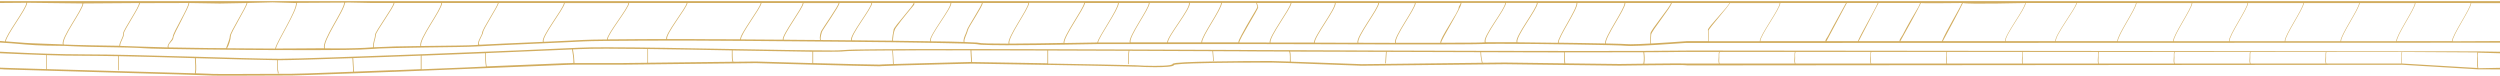
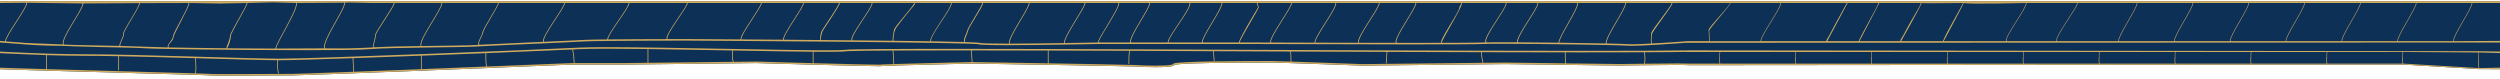
- <svg xmlns="http://www.w3.org/2000/svg" version="1.1" x="0px" y="0px" width="1068.5px" height="32.315px" viewBox="0 0 1068.5 32.315" enable-background="new 0 0 1068.5 32.315" xml:space="preserve">
-   <style>.style0{fill:	#D1AC5E;}</style>
-   <path d="M19.672 23.551v5.975c-1.852-0.053-3.622-0.104-5.276-0.151 c-3.954-0.114-7.281-0.214-9.687-0.292c-1.203-0.038-2.174-0.071-2.878-0.099c-0.701-0.026-1.598-0.048-1.706-0.059 c-0.133-0.014-0.312-0.028-0.53-0.044v0.66c0.187 0 0.3 0 0.5 0.039c0.163 0 1.1 0 1.8 0.1 c5.595 0.2 27.1 0.8 47.5 1.368c10.179 0.3 20.1 0.6 27.5 0.775c3.72 0.1 6.8 0.2 9.1 0.3 c1.115 0 2 0.1 2.7 0.094c0.321 0 0.6 0 0.8 0.034c0.187 0 0.3 0 0.3 0 c0.178 0 0.5 0 1 0.049c1.516 0 4.5 0.1 8.1 0.051c9.57 0 23.535-0.098 25.875-0.098 c1.777 0 12.366-0.385 22.64-0.769c5.135-0.192 10.188-0.385 14.012-0.529c1.912-0.072 3.517-0.132 4.67-0.175 c1.15-0.041 1.865-0.065 1.956-0.065c0.075 0 0.406-0.012 1.003-0.034c4.457-0.17 23.067-0.93 40.719-1.647 c8.826-0.359 17.411-0.707 23.868-0.966c3.228-0.13 5.924-0.236 7.851-0.312c1.923-0.074 3.095-0.117 3.229-0.116 c1.318 0 21.7 0 21.7 0h0.002l56.672-0.659c0.169 0 45.7 1.3 52.4 1.34c0.238 0 0.427-0.002 0.565-0.005l0.173-0.008 l0.067-0.006l0.068-0.016l0 0.002c0.01-0.002 0.084-0.011 0.186-0.019c0.816-0.063 3.67-0.163 7.467-0.275 c5.698-0.168 13.543-0.367 19.962-0.523c3.21-0.078 6.063-0.146 8.114-0.194c2.028-0.047 3.264-0.075 3.294-0.076 c0.041 0 1.1 0 3 0.048c6.596 0.1 23.1 0.4 38.2 0.643c7.555 0.1 14.8 0.3 20.2 0.4 c2.717 0.1 5 0.1 6.6 0.148c0.827 0 1.5 0 2 0.058c0.492 0 0.8 0 0.9 0 c1.009 0.1 4.1 0.2 7.3 0.223c1.955 0 3.925-0.047 5.427-0.178c0.752-0.066 1.386-0.152 1.858-0.27 c0.237-0.061 0.433-0.126 0.599-0.217l0.228-0.177l0.097-0.155c0.102-0.042 0.341-0.098 0.67-0.146 c1.282-0.195 3.936-0.349 7.283-0.464c10.05-0.349 26.425-0.372 31.976-0.372h1.747c1.408 0 11.1 0.3 20.4 0.7 c4.654 0.2 9.2 0.3 12.6 0.453c1.701 0.1 3.1 0.1 4.1 0.149s1.543 0.1 1.5 0.057h0.017 c0.003 0 0.944-0.01 2.597-0.028c11.572-0.126 57.903-0.631 58.473-0.631c0.344 0 13.3 0.2 25.8 0.337l0.215 0 c11.166 0.1 21.9 0.3 23 0.284c1.815 0 17.017-0.263 24.594-0.263c1.887 0 3.3 0 3.9 0.1 c0.06 0 0.1 0 0.2 0.006v0.054l305.81-0.279l32.25 1.939l10.332 0.051v-0.699l-9.999 0.2 c-0.306-0.654-0.204-3.803-0.194-4.434c0.006-0.402-0.165-1.635 0.079-2.229l10.114 0.281v-0.656l-10.177-0.172l-338.215-0.367 v0.015c-8.335 0.139-24.206 0.191-43.303 0.191c-54.532 0-135.275-0.421-141.587-0.421c-6.305 0-79.063-0.421-128.83-0.421 c-12.442 0-23.447 0.026-31.619 0.092c-4.086 0.033-7.463 0.076-9.959 0.13c-1.248 0.027-2.275 0.058-3.062 0.1 c-0.788 0.034-1.329 0.068-1.632 0.111c-0.453 0.066-1.38 0.116-2.682 0.147c-1.304 0.031-2.991 0.046-5 0 c-8.866 0-23.987-0.279-40.188-0.583l-0.064-0.001c-19.235-0.36-39.983-0.755-53.593-0.755c-5.196 0-9.351 0.058-11.995 0.2 c-17.967 0.945-114.502 4.732-127.726 4.731c-13.231 0-61.495-1.893-83.27-1.893c-10.873 0-22.933-0.474-32.274-0.945 c-1.397-0.071-3.176-0.142-4.438-0.211v0.66C5.099 23 12.4 23.3 19.7 23.551z M1026.738 22.206l32.121 0.2 c-0.19 0.612-0.065 1.388-0.082 1.779c-0.03 0.736-0.172 4.1 0.1 4.883l-32.206-1.92c-0.307-0.654-0.137-1.883-0.127-2.514 C1026.6 24.2 1026.5 22.8 1026.7 22.206z M994.318 22.206h32.174c-0.189 0.612-0.119 1.603-0.136 2 c-0.03 0.736-0.239 2.1 0.1 2.963H994.3c-0.306-0.654-0.137-1.883-0.127-2.514C994.179 24.2 994.1 22.8 994.3 22.206z M961.896 22.206h32.175c-0.19 0.612-0.119 1.603-0.136 1.994c-0.03 0.736-0.239 2.1 0.1 2.963h-32.139 c-0.307-0.654-0.137-1.883-0.127-2.514C961.758 24.2 961.7 22.8 961.9 22.206z M929.477 22.206h32.174 c-0.189 0.612-0.119 1.603-0.136 1.994c-0.03 0.736-0.239 2.1 0.1 2.963h-32.138c-0.306-0.654-0.137-1.883-0.127-2.514 C929.337 24.2 929.2 22.8 929.5 22.206z M897.055 22.206h32.175c-0.19 0.612-0.119 1.603-0.136 2 c-0.03 0.736-0.239 2.1 0.1 2.963h-32.139c-0.307-0.654-0.137-1.883-0.127-2.514C896.916 24.2 896.8 22.8 897.1 22.206z M864.635 22.206h32.174c-0.189 0.612-0.119 1.603-0.136 1.994c-0.03 0.736-0.239 2.1 0.1 2.963h-32.138 c-0.306-0.654-0.137-1.883-0.127-2.514C864.495 24.2 864.4 22.8 864.6 22.206z M832.213 22.206h32.175 c-0.19 0.612-0.119 1.603-0.136 1.994c-0.03 0.736-0.239 2.1 0.1 2.963h-32.139c-0.307-0.654-0.137-1.883-0.127-2.514 C832.074 24.2 832 22.8 832.2 22.206z M799.793 22.206h32.174c-0.189 0.612-0.119 1.603-0.136 2 c-0.03 0.736-0.239 2.1 0.1 2.963h-32.138c-0.306-0.654-0.137-1.883-0.127-2.514C799.653 24.2 799.5 22.8 799.8 22.206z M767.371 22.206h32.175c-0.19 0.612-0.119 1.603-0.136 1.994c-0.03 0.736-0.239 2.1 0.1 2.963h-32.139 c-0.307-0.654-0.137-1.883-0.127-2.514C767.232 24.2 767.1 22.8 767.4 22.206z M734.95 22.206h32.175 c-0.189 0.612-0.119 1.603-0.136 1.994c-0.03 0.736-0.239 2.1 0.1 2.963h-32.138c-0.307-0.654-0.137-1.883-0.127-2.514 C734.812 24.2 734.7 22.8 735 22.206z M711.927 22.28c3.518-0.027 6.503-0.06 8.89-0.1v0.025h13.888 c-0.19 0.612-0.119 1.603-0.136 1.994c-0.03 0.736-0.239 2.1 0.1 2.963h-13.469v-0.002c-0.188-0.001-0.364-0.006-0.516-0.016 c-0.637-0.042-2.051-0.059-3.945-0.059c-3.67 0-9.123 0.062-13.98 0.125c0.282-1.604 0.193-3.275-0.035-4.881 C706.064 22.3 709.2 22.3 711.9 22.28z M677.514 22.372c9.195 0 17.638-0.013 24.861-0.04 c0.231 1.6 0.3 3.3 0 4.885c-5.039 0.066-9.369 0.133-10.277 0.133c-1.061 0-11.889-0.139-23.097-0.286 c-0.117-0.567-0.107-1.187-0.132-1.744c-0.043-0.983-0.042-1.967-0.041-2.95C671.803 22.4 674.7 22.4 677.5 22.372z M668.529 22.368c0.001 1 0 2 0 2.951c0.02 0.6 0 1.2 0.1 1.74c-12.431-0.163-25.214-0.334-25.563-0.334 c-0.162 0-3.887 0.039-9.416 0.099c-0.355-1.467-0.609-2.944-0.629-4.459l-0.026-0.06C645.177 22.3 657.3 22.4 668.5 22.4 z M592.365 22.176c-0.053 1.598-0.279 3.188-0.308 4.784c-0.005 0.2 0.3 0.2 0.3 0c0.029-1.597 0.256-3.185 0.309-4.783 c12.655 0 26.4 0.1 40.1 0.128l-0.025 0.061c0.021 1.5 0.3 3 0.6 4.463c-17.146 0.184-50.913 0.553-51.312 0.6 c-0.079-0.003-8.99-0.33-18.258-0.659c-4.238-0.149-8.545-0.3-12.119-0.419c-0.002-0.817-0.01-1.636-0.045-2.454 c-0.021-0.518 0.029-1.364-0.273-1.843C561.633 22.1 576.1 22.1 592.4 22.176z M447.978 26.96v-5.362 c11.739 0 23.5 0.1 34.4 0.12c-0.289 1.83-0.281 3.727-0.282 5.571c0 0.2 0.3 0.2 0.3 0 c0-1.843-0.014-3.744 0.282-5.569c13.71 0.1 26.1 0.1 35.5 0.156c0.059 1.4 0.3 2.7 0.3 4.1 c0.004 0.2 0.3 0.2 0.3 0c-0.03-1.369-0.246-2.728-0.305-4.098c9.347 0 15.7 0.1 17.4 0.1 c1.46 0 6.9 0 15.1 0.058l0.027 0.111c0.339 0.5 0.2 1.4 0.3 1.959c0.032 0.7 0 1.5 0 2.2 c-4.116-0.136-7.199-0.229-7.967-0.229c-0.273 0-0.878-0.001-1.747-0.001c-4.107 0-14.135 0.013-23.153 0.2 c-4.509 0.073-8.765 0.182-11.905 0.338c-1.571 0.078-2.862 0.169-3.774 0.275c-0.457 0.054-0.817 0.109-1.083 0.2 c-0.134 0.033-0.244 0.067-0.345 0.117l-0.155 0.106l-0.106 0.189l-0.046 0.031c-0.132 0.081-0.489 0.187-0.967 0.3 c-1.447 0.239-4.043 0.323-6.603 0.323c-3.136 0-6.249-0.125-7.202-0.22c-0.163-0.017-0.553-0.032-1.182-0.053 c-4.568-0.147-21.266-0.452-37.184-0.726L447.978 26.96z M447.648 21.597v5.363l0.036 0.083c-15.735-0.271-30.633-0.51-32.219-0.534 c-0.062-1.66-0.275-3.312-0.301-4.976C425.503 21.5 436.6 21.6 447.6 21.597z M407.097 21.5 c2.522 0 5.1 0 7.7 0.003c0.026 1.7 0.2 3.3 0.3 4.977c-1.305 0.03-10.182 0.235-19.136 0.5 c-4.847 0.123-9.714 0.254-13.413 0.367c-0.207 0.006-0.408 0.013-0.607 0.019l0.029-0.07c-0.036-1.86-0.212-3.725-0.328-5.58 l-0.08-0.126C388.829 21.5 397.5 21.5 407.1 21.53z M347.548 26.96v-4.84c2.059 0 3.9 0 5.6 0 c2.012 0 3.704-0.015 5.016-0.047c1.315-0.031 2.241-0.079 2.759-0.152c0.248-0.036 0.789-0.074 1.567-0.105 c3.044-0.129 9.789-0.212 18.927-0.259l-0.061 0.125c0.116 1.9 0.3 3.7 0.3 5.58l0.036 0.1 c-1.467 0.046-2.714 0.089-3.65 0.126c-0.558 0.022-1.006 0.044-1.327 0.062c-0.161 0.01-0.29 0.019-0.388 0.026l-0.126 0 l-0.083 0.017l0-0.001c-0.015 0.003-0.103 0.008-0.226 0.01c-0.125 0.003-0.292 0.004-0.498 0 c-3.232 0-15.847-0.32-27.877-0.648L347.548 26.96z M347.218 22.116v4.844l0.004 0.01c-0.156-0.005-0.313-0.009-0.469-0.014 c-6.132-0.167-12.057-0.334-16.449-0.46c-2.196-0.062-4.008-0.115-5.272-0.151c-1.264-0.037-1.977-0.059-1.978-0.059h-0.007 l-9.657 0.112l0.019-0.139c-0.279-0.674-0.25-1.495-0.281-2.212c-0.037-0.827-0.04-1.654-0.04-2.481 C326.049 21.8 338.3 22 347.2 22.116z M276.984 20.949c11.094 0.1 23.7 0.4 35.8 0.6 c0.002 0.8 0 1.7 0 2.487c0.026 0.7 0 1.6 0.3 2.3l0.036 0.054l-36.143 0.421V20.949z M247.339 21 c2.619-0.138 6.77-0.195 11.96-0.195c4.971 0 10.9 0.1 17.4 0.137v5.881l-10.294 0.119h-20.884 c-0.053-1.927-0.287-3.919-0.641-5.816C245.781 21.1 246.6 21 247.3 21.004z M207.732 22.7 c15.749-0.631 29.434-1.21 36.773-1.563c0.355 1.9 0.6 3.9 0.6 5.8h-0.531c-0.187 0.001-1.48 0.049-3.649 0.1 c-6.199 0.241-19.423 0.776-32.938 1.327C207.646 26.6 207.7 24.6 207.7 22.709z M180.165 23.8 c9.216-0.349 18.535-0.712 27.238-1.061c-0.01 1.885-0.077 3.8 0.3 5.697c-2.892 0.117-5.793 0.235-8.64 0.4 c-6.945 0.282-13.558 0.551-18.892 0.768V23.782z M179.835 23.795v5.757c-0.796 0.032-1.564 0.062-2.298 0.1 c-2.85 0.114-5.203 0.209-6.867 0.273c-0.833 0.033-1.493 0.059-1.957 0.076c-0.46 0.018-0.739 0.026-0.768 0 c-0.129 0-0.822 0.024-1.98 0.066c-2.862 0.104-8.496 0.32-14.711 0.554l0.029-0.068c-0.025-1.912-0.289-3.812-0.322-5.726 C159.825 24.5 169.8 24.2 179.8 23.795z M83.667 31.272c0.428-2.067 0.05-4.307 0.011-6.409 c14.606 0.4 28 0.8 34.8 0.869c-0.021 1.812-0.159 3.8 0.3 5.54c0.059 0.2 0.4 0.1 0.318-0.088 c-0.486-1.695-0.35-3.67-0.327-5.45c0.275 0 0.5 0 0.8 0.002c4.072 0 15.984-0.357 31.055-0.879 c0.034 1.9 0.3 3.8 0.3 5.715l0.035 0.078c-2.478 0.094-5.04 0.189-7.555 0.283c-8.93 0.331-17.248 0.625-18.767 0.6 c-2.347 0-16.307 0.099-25.875 0.099c-2.392 0-4.508-0.007-6.099-0.021c-0.795-0.008-1.459-0.019-1.959-0.03 c-0.497-0.013-0.842-0.029-0.957-0.044c-0.08-0.01-0.211-0.018-0.428-0.028c-0.837-0.042-2.849-0.111-5.724-0.201L83.667 31.272z M20.002 23.561c5.415 0.2 11 0.3 16.3 0.283c3.978 0 8.8 0.1 14.2 0.166v5.906c0 0.2 0.3 0.2 0.3 0v-5.899 c9.913 0.2 21.5 0.5 32.5 0.837c0.038 2.1 0.4 4.3 0 6.331l0.04 0.141c-8.561-0.268-24.486-0.708-40.119-1.141 c-8.214-0.228-16.338-0.453-23.268-0.649V23.561z" class="style0" />
-   <path d="M1070.062 0.474H-0.326v0.812L11.29 1.192c-0.151 2.583-8.999 13.876-9.119 16.5 c-3.102-0.274-0.417-0.078-2.576-0.183v0.658c2.724 0.1 7.1 0.5 11.2 0.85c5.084 0.5 14 0.6 16.9 0.6 c0 0 7.8 0.4 15.5 0.494c8.117 0.1 16.1 0.3 18.4 0.498c2.388 0.2 12.4 0.4 22.3 0.5 c9.938 0.1 19.8 0.2 22 0.228c2.174 0 13.3 0.1 24.9 0.091c5.786 0 11.673-0.022 16.593-0.091 c4.921-0.068 8.866-0.181 10.796-0.364c3.779-0.361 13.861-0.544 23.566-0.68c4.854-0.067 9.618-0.124 13.464-0.187 c3.849-0.063 6.77-0.13 7.971-0.223c2.343-0.181 12.423-0.635 22.629-1.088c10.21-0.454 20.55-0.907 23.462-1.089 c2.877-0.181 13.959-0.271 24.299-0.317c5.171-0.022 10.162-0.034 13.859-0.039c1.849-0.004 3.374-0.005 4.438-0.006h1.662 c0.002 0 0.5 0 1.4 0.007c6.681 0 36.8 0.2 65.5 0.492c14.383 0.1 28.4 0.3 39.1 0.5 c5.315 0.1 9.8 0.2 13 0.287c1.607 0.1 2.9 0.1 3.8 0.152c0.467 0 0.8 0.1 1.1 0.1 c0.273 0 0.5 0.1 0.5 0.067c0.291 0.1 0.8 0.1 1.5 0.19c2.06 0.1 6 0.2 10.8 0.2 c14.555 0 37.161-0.509 39.42-0.509h64.606c2.379 0 35 0.1 62.2 0.155l0.242 0.001c3.082 0 6.1 0 9 0 c7.142 0 13.538-0.01 18.408-0.035c4.872-0.025 8.204-0.065 9.258-0.127c1.158-0.068 4.008-0.099 7.867-0.099 c8.176 0 20.9 0.1 32 0.303c5.547 0.1 10.7 0.2 14.6 0.27c3.947 0.1 6.7 0.2 7.5 0.3 c0.379 0 0.9 0 1.6 0.049c4.723-0.001 16.251-0.75 23.784-1.314v0.025l348.459-0.118v-0.699l-20.933 0.1 c-0.15-2.466 7.818-13.842 7.955-16.3h13.848L1070.062 0.474z M10.808 18.327c-0.763-0.068-7.558-0.573-8.308-0.641 c0.124-2.599 8.968-13.901 9.119-16.494l23.672 0.279c-0.11 2.848-9.507 14.837-8.417 17.5 C25.067 18.9 12.7 18.5 10.8 18.327z M27.23 19.027l-0.007-0.035c-1.119-2.682 8.286-14.675 8.397-17.521L59.4 1.3 c0.375 1.301-6.839 11.624-6.744 12.907c0.126 1.707-1.65 3.649-1.64 5.361C49.309 19.6 30 19.2 27.2 19.027z M51.346 19.617c-0.013-1.854 1.76-3.551 1.623-5.399c-0.085-1.147 7.085-11.692 6.771-12.876l20.812-0.056 c0.136 1.798-6.62 12.576-6.697 14.383c-0.065 1.535-2.603 3.115-2.155 4.591C67.662 20.2 53.8 19.7 51.3 19.617z M83.965 20.458c-1.155-0.017-9.407-0.143-11.914-0.191c-0.535-1.641 1.996-2.572 2.068-4.267c0.069-1.606 6.896-13.11 6.768-14.714 l13.045 0.219l11.453-0.219c-0.154 1.762-7.216 12.594-7.179 14.297c0.028 1.302-1.614 4.69-1.513 5 C93.977 20.6 85.1 20.5 84 20.458z M105.965 20.685c-1.161 0-4.528-0.025-8.927-0.071 c0.775-1.161 1.603-4.004 1.582-5.197c-0.027-1.479 6.972-12.595 7.101-14.13l10.774-0.281l10.044 0.3 c0.2 3.441-8.123 16.107-8.946 19.456C113.348 20.7 106.3 20.7 106 20.685z M117.929 20.7 c0.801-3.361 9.135-16.014 8.938-19.458l20.257-0.125c-0.204 3.432-9.727 16.239-8.593 19.5 C134.485 20.6 121.4 20.8 117.9 20.744z M147.457 20.685c-2.482 0.035-8.58-0.034-8.58-0.034 c-1.159-3.231 8.372-16.057 8.576-19.489l1.104-0.094l10.489 0.219h9.18c0.092 1.447-7.908 12.173-7.932 13.6 c-0.03 1.872-1.12 3.46-0.773 5.304c-0.496 0.033-0.941 0.067-1.321 0.104C156.67 20.5 148.3 20.7 147.5 20.685z M159.851 20.199c-0.361-1.828 0.695-3.433 0.773-5.283c0.062-1.455 8.042-12.183 7.938-13.63h9.004h11.06 c-0.158 3.101-9.88 15.427-8.945 18.386c-1.719 0.025-3.435 0.053-5.109 0.082c-2.047 0.036-4.029 0.076-5.889 0.1 C168.683 19.9 162 20.1 159.9 20.199z M180.022 19.667c-0.961-2.942 8.77-15.282 8.932-18.381h13.475h10.366 c-0.133 1.466-6.759 11.259-6.711 12.672c0.029 0.871-2.45 4.343-1.62 5.194c-0.529 0.03-0.952 0.058-1.251 0.1 c-1.158 0.089-4.089 0.158-7.931 0.221C194.845 19.5 184.8 19.6 180 19.667z M204.93 19.125l-0.061-0.073 c-1.043-0.52 1.655-4.387 1.631-5.344c-0.03-1.185 6.525-11.188 6.633-12.422h27.906c-0.248 2.507-9.844 14.229-9.03 16.6 c-2.013 0.09-4.082 0.181-6.146 0.273C223.478 18.2 207.7 19 204.9 19.125z M244.906 17.3 c-3.25 0.156-7.726 0.356-12.554 0.571c-0.835-2.337 8.764-14.066 9.015-16.569h13.231h13.984 c-0.068 2.165-9.279 13.386-9.147 15.551c-4.771 0.052-8.578 0.122-10.123 0.219C248.496 17.1 244.9 17.3 244.9 17.284z M259.766 16.833c-0.132-2.164 9.079-13.383 9.147-15.547h13.27h11.314c-0.246 2.123-9.53 13.452-8.713 15.4 c-3.232 0.007-7.068 0.018-11.018 0.034C273.766 16.7 263.9 16.8 259.8 16.833z M293.617 16.692h-0.004 c-0.025 0-3.482 0-8.471 0.01c-0.866-1.932 8.432-13.292 8.683-15.416h31.304c-0.224 2.155-9.051 13.408-8.757 15.5 C309.028 16.8 293.6 16.7 293.6 16.692z M316.701 16.837c-0.295-2.135 8.526-13.396 8.756-15.551h17.645 c-0.142 2.211-8.938 13.502-8.554 15.682C328.149 16.9 322.1 16.9 316.7 16.837z M334.881 17 c-0.387-2.174 8.399-13.473 8.546-15.684h14.993c0.158 0.896-7.11 11.189-7.432 11.982s-0.793 2.479-0.528 3.8 C345.162 17.1 339.9 17 334.9 16.97z M350.796 17.103c-0.25-1.193 0.287-2.687 0.495-3.479s7.686-11.288 7.476-12.338 h13.665c-0.014 2.298-9.523 13.834-8.657 15.937C359.472 17.2 355.1 17.1 350.8 17.103z M381.938 12.7 c-0.277 1.514-0.667 3.351-0.607 4.697c-5.484-0.067-11.287-0.13-17.19-0.188c-0.925-2.068 8.597-13.64 8.618-15.94h17.735 C390.612 2.3 382.2 11.2 381.9 12.718z M394.006 17.585c-3.837-0.058-7.991-0.113-12.345-0.166 c-0.021-0.451 0.161-4.042 1.214-5.545c2.653-3.781 7.562-9.453 7.75-9.75s0.167-0.375 0.167-0.838h15.473 c0.207 2.401-9.282 13.891-8.797 16.284l0.049 0.069C396.379 17.6 395.2 17.6 394 17.585z M397.716 17.643l0.07-0.16 c-0.479-2.363 8.993-13.822 8.803-16.196h13.06c0.138 0.926-6.217 10.454-6.398 11.651s-1.727 3.401-1.388 5 C408.318 17.8 403.5 17.7 397.7 17.643z M430.231 18.651c-3.184 0-5.982-0.024-8.093-0.084 c-1.056-0.029-1.94-0.068-2.612-0.115c-0.667-0.047-1.141-0.111-1.303-0.164c-0.156-0.046-0.358-0.068-0.687-0.099 c-0.931-0.083-2.766-0.162-5.33-0.239c-0.287-1.3 1.139-3.462 1.42-4.95s6.54-10.476 6.35-11.714h19.557 c-0.214 2.742-9.225 14.761-8.467 17.364C430.787 18.6 430.5 18.7 430.2 18.651z M431.408 18.6 c-0.771-2.59 8.24-14.62 8.455-17.364h23.533c-0.416 2.656-9.219 14.465-8.808 17.11C447.238 18.5 438.5 18.6 431.4 18.65z M468.993 18.148c-2.021 0.026-7.463 0.134-14.075 0.242c-0.414-2.634 8.386-14.454 8.812-17.104h14.094 C477.941 3.9 469.5 15.6 469 18.148z M469.651 18.143c-0.082 0-0.195 0.001-0.327 0 c0.466-2.597 8.941-14.25 8.829-16.858h12.871c-0.063 2.604-8.96 14.374-8.173 16.856H469.651z M483.194 18.1 c-0.804-2.482 8.096-14.247 8.159-16.856h16.8c0.739 2.368-9.457 14.419-9.287 16.856H483.194z M499.196 18.1 c-0.176-2.462 9.987-14.445 9.301-16.856h13.38c0.095 2.608-8.564 14.25-8.425 16.856H499.196z M513.782 18.1 c-0.139-2.606 8.521-14.248 8.425-16.856h14.687c0.113 0.6 0.5 1.4 0.5 1.807c0 0.303-4.515 7.48-6.781 11.9 c-0.781 1.526-1.379 2.631-1.318 3.144H513.782z M534.258 18.143h-4.589c-0.146-1.254 8.183-14.31 8.07-15.055 s-0.407-1.188-0.518-1.802h14.42c-0.317 2.598-9.447 14.303-8.979 16.883C537.996 18.2 534.9 18.1 534.3 18.143z M542.993 18.169c-0.478-2.573 8.652-14.288 8.974-16.883h18.56c0.228 2.623-9.066 14.311-8.925 16.9 C554.312 18.2 547.8 18.2 543 18.169z M561.932 18.228c-0.143-2.63 9.151-14.317 8.924-16.941h18.222 c-0.156 2.627-9.644 14.49-8.872 16.986C573.897 18.3 567.7 18.2 561.9 18.228z M580.551 18.3 c-0.796-2.481 8.697-14.36 8.856-16.987h15.337c-0.167 2.654-9.246 14.452-8.498 17 C591.121 18.3 585.8 18.3 580.6 18.273z M605.701 18.303c-2.93 0-5.986-0.002-9.112-0.004 c-0.764-2.558 8.316-14.356 8.485-17.013h19.224c-0.048 0.753-0.847 1.293-0.86 1.994c-0.036 1.871-8.15 13.154-7.832 15 C612.544 18.3 609.2 18.3 605.7 18.303z M633.327 18.143c-1.009 0.06-4.356 0.1-9.222 0.1 c-2.383 0.013-5.135 0.021-8.158 0.027c-0.116-1.279 8.7-14.963 8.672-17.009h18.698c0.074 2.555-9.965 14.608-8.685 16.8 C634.089 18.1 633.6 18.1 633.3 18.143z M641.234 18.042c-2.602 0-4.737 0.014-6.223 0 c-1.366-2.13 8.668-14.229 8.622-16.8h13.243c-0.051 2.573-9.541 14.393-8.688 16.78C645.65 18.1 643.3 18 641.2 18.042z M648.538 18.068c-0.884-2.369 8.612-14.205 8.666-16.782h16.62c0.24 2.649-7.965 14.282-8.012 17 C659.843 18.2 653.8 18.1 648.5 18.068z M666.143 18.244c0.047-2.676 8.251-14.309 8.012-16.958h20.205 c-0.076 2.752-8.748 14.567-8.348 17.287C680.574 18.5 673.4 18.3 666.1 18.244z M705.356 18.6 c-3.446 0.186-6.489 0.311-8.392 0.31c-0.66 0-1.182-0.016-1.522-0.046c-0.836-0.075-3.592-0.163-7.55-0.255 c-0.496-0.012-1.018-0.022-1.549-0.034c-0.4-2.72 8.27-14.539 8.346-17.294h19.47c0.01 1.319-8.795 11.688-8.754 13 C705.449 15.7 705.1 17.2 705.4 18.605z M721.182 17.586v-0.02c-0.084 0.007-0.178 0.013-0.263 0.02h-0.17v0.013 c-4.371 0.328-10.096 0.719-15.063 0.989c-0.243-1.248-0.02-2.581 0.04-3.835c0.071-1.483 8.783-11.995 8.765-13.467h24.598 c0.043 1.096-9.155 10.361-9.129 11.464c0.031 1.3 0.2 3.5 0.2 4.836H721.182z M730.397 17.6 c0.013-1.497-0.132-2.983-0.167-4.481c-0.021-0.932 9.112-10.9 9.089-11.818h21.343c0.008 2.424-8.629 13.878-8.536 16.3H730.397z M752.376 17.586c-0.093-2.422 8.544-13.876 8.536-16.3h28.068C788.126 3 783.7 10.7 781.5 15 c-0.646 1.275-1.467 2.082-1.287 2.586H752.376z M780.623 17.586l8.71-16.3h13.206c-1.08 2.714-7.58 13.88-8.468 16.3H780.623z M794.402 17.586l8.471-16.3h17.748c-0.309 1.65-2.934 4.963-7.434 13.65c-0.974 1.717-1.403 1.976-1.323 2.649H794.402z M812.198 17.586c0 0 8.614-15.368 8.766-16.3c0.005 0.2 17.6 0 17.6 0c-1.061 2.547-6.895 12.13-8.581 16.3H812.198z M830.366 17.586c0 0 8.29-15.368 8.571-16.3c2.188 0.6 26.6 0 26.6 0c0.007 2.427-9 13.905-8.559 16.3H830.366z M857.208 17.586c0.003-0.015 0.013-0.026 0.01-0.044c-0.439-2.38 8.571-13.845 8.565-16.256h21.639 c-0.359 2.399-9.428 13.92-8.947 16.3H857.208z M878.709 17.586c0.003-0.015 0.013-0.026 0.009-0.044 c-0.479-2.36 8.593-13.875 8.954-16.256h25.234c-0.124 2.464-8.105 13.819-7.955 16.3H878.709z M905.201 17.6 c-0.15-2.466 7.818-13.842 7.955-16.3h23.596c-0.124 2.464-8.105 13.819-7.955 16.3H905.201z M929.047 17.6 c-0.15-2.466 7.818-13.842 7.955-16.3h23.596c-0.124 2.464-8.105 13.819-7.955 16.3H929.047z M952.893 17.6 c-0.15-2.466 7.818-13.842 7.955-16.3h23.596c-0.124 2.464-8.105 13.819-7.955 16.3H952.893z M976.738 17.6 c-0.15-2.466 7.818-13.842 7.955-16.3h23.596c-0.124 2.464-8.105 13.819-7.955 16.3H976.738z M1000.584 17.6 c-0.15-2.466 7.818-13.842 7.955-16.3h23.596c-0.124 2.464-8.105 13.819-7.955 16.3H1000.584z M1048.025 17.586h-23.596 c-0.15-2.466 7.818-13.842 7.955-16.3h23.596C1055.856 3.8 1047.9 15.1 1048 17.586z" class="style0" />
+ <svg xmlns="http://www.w3.org/2000/svg" version="1.1" id="Sidewalk" x="0px" y="0px" width="1068.039px" height="33.333px" viewBox="0 0 1068.039 33.333" enable-background="new 0 0 1068.039 33.333" xml:space="preserve">
+   <path id="Background_Blue" fill="#0D3057" d="M0,0.474v29.102c0.019,0.001,0.042,0.003,0.059,0.005  c0.163,0.016,1.066,0.036,1.816,0.064c5.595,0.212,27.143,0.804,47.502,1.368c10.179,0.282,20.061,0.558,27.5,0.775  c3.72,0.109,6.829,0.203,9.059,0.277c1.115,0.037,2.01,0.068,2.651,0.094c0.321,0.014,0.578,0.024,0.767,0.034  c0.187,0.009,0.313,0.019,0.341,0.022c0.178,0.021,0.514,0.035,1.022,0.049c1.516,0.038,4.485,0.051,8.075,0.051  c9.57,0,23.535-0.098,25.875-0.098c1.777,0,12.366-0.385,22.64-0.769c5.135-0.192,10.188-0.385,14.012-0.529  c1.912-0.072,3.517-0.132,4.67-0.175c1.15-0.041,1.865-0.065,1.956-0.065c0.075,0,0.406-0.012,1.003-0.034  c4.457-0.17,23.067-0.93,40.719-1.647c8.826-0.359,17.411-0.707,23.868-0.966c3.228-0.13,5.924-0.236,7.851-0.312  c1.923-0.074,3.095-0.117,3.229-0.116c1.318,0,21.749,0,21.749,0h0.002l56.672-0.659c0.169,0.005,45.745,1.34,52.379,1.34  c0.238,0,0.427-0.002,0.565-0.005l0.173-0.008l0.067-0.006l0.068-0.016l0,0.002c0.01-0.002,0.084-0.011,0.186-0.019  c0.816-0.063,3.67-0.163,7.467-0.275c5.698-0.168,13.543-0.367,19.962-0.523c3.21-0.078,6.063-0.146,8.114-0.194  c2.028-0.047,3.264-0.075,3.294-0.076c0.041,0.001,1.102,0.018,2.952,0.048c6.596,0.106,23.115,0.376,38.226,0.643  c7.555,0.134,14.758,0.267,20.192,0.378c2.717,0.056,4.992,0.106,6.646,0.148c0.827,0.021,1.5,0.041,1.995,0.058  c0.492,0.017,0.817,0.032,0.914,0.042c1.009,0.101,4.109,0.223,7.268,0.223c1.955,0,3.925-0.047,5.427-0.178  c0.752-0.066,1.386-0.152,1.858-0.27c0.237-0.061,0.433-0.126,0.599-0.217l0.228-0.177l0.097-0.155  c0.102-0.042,0.341-0.098,0.67-0.146c1.282-0.195,3.936-0.349,7.283-0.464c10.05-0.349,26.425-0.372,31.976-0.372h1.747  c1.408,0,11.086,0.33,20.392,0.659c4.654,0.165,9.219,0.33,12.621,0.453c1.701,0.062,3.111,0.113,4.096,0.149  s1.543,0.057,1.543,0.057h0.017c0.003,0,0.944-0.01,2.597-0.028c11.572-0.126,57.903-0.631,58.473-0.631  c0.344,0,13.285,0.173,25.793,0.337l0.215,0.003c11.166,0.146,21.926,0.284,22.99,0.284c1.815,0,17.017-0.263,24.594-0.263  c1.887,0,3.309,0.017,3.9,0.057c0.06,0.004,0.132,0.004,0.195,0.006v0.054l305.81-0.279l32.25,1.939l9.163,0.045V0.474H0z" />
+   <g>
+     <path fill="#D1AC5E" d="M720.816,21.507v0.015c-8.335,0.139-24.206,0.191-43.303,0.191c-54.532,0-135.275-0.421-141.587-0.421   c-6.305,0-79.063-0.421-128.83-0.421c-12.442,0-23.447,0.026-31.619,0.092c-4.086,0.033-7.463,0.076-9.959,0.13   c-1.248,0.027-2.275,0.058-3.062,0.091c-0.788,0.034-1.329,0.068-1.632,0.111c-0.453,0.066-1.38,0.116-2.682,0.147   c-1.304,0.031-2.991,0.046-5,0.046c-8.866,0-23.987-0.279-40.188-0.583l-0.064-0.001c-19.235-0.36-39.983-0.755-53.593-0.755   c-5.196,0-9.351,0.058-11.995,0.196c-17.967,0.945-114.502,4.732-127.726,4.731c-13.231,0-61.495-1.893-83.27-1.893   c-10.873,0-22.933-0.474-32.274-0.945C2.773,22.175,0,22.049,0,22.049v0.661c0,0,12.62,0.616,19.672,0.841v5.975   c-1.852-0.053-3.622-0.104-5.276-0.151c-3.954-0.114-7.281-0.214-9.687-0.292c-1.203-0.038-2.174-0.071-2.878-0.099   c-0.701-0.026-1.598-0.048-1.706-0.059C0.089,28.921,0,28.913,0,28.913v0.662c0,0,0.042,0.003,0.059,0.005   c0.163,0.016,1.066,0.036,1.816,0.064c5.595,0.212,27.143,0.804,47.502,1.368c10.179,0.282,20.061,0.558,27.5,0.775   c3.72,0.109,6.829,0.203,9.059,0.277c1.115,0.037,2.01,0.068,2.651,0.094c0.321,0.014,0.578,0.024,0.767,0.034   c0.187,0.009,0.313,0.019,0.341,0.022c0.178,0.021,0.514,0.035,1.022,0.049c1.516,0.038,4.485,0.051,8.075,0.051   c9.57,0,23.535-0.098,25.875-0.098c1.777,0,12.366-0.385,22.64-0.769c5.135-0.192,10.188-0.385,14.012-0.529   c1.912-0.072,3.517-0.132,4.67-0.175c1.15-0.041,1.865-0.065,1.956-0.065c0.075,0,0.406-0.012,1.003-0.034   c4.457-0.17,23.067-0.93,40.719-1.647c8.826-0.359,17.411-0.707,23.868-0.966c3.228-0.13,5.924-0.236,7.851-0.312   c1.923-0.074,3.095-0.117,3.229-0.116c1.318,0,21.749,0,21.749,0h0.002l56.672-0.659c0.169,0.005,45.745,1.34,52.379,1.34   c0.238,0,0.427-0.002,0.565-0.005l0.173-0.008l0.067-0.006l0.068-0.016l0,0.002c0.01-0.002,0.084-0.011,0.186-0.019   c0.816-0.063,3.67-0.163,7.467-0.275c5.698-0.168,13.543-0.367,19.962-0.523c3.21-0.078,6.063-0.146,8.114-0.194   c2.028-0.047,3.264-0.075,3.294-0.076c0.041,0.001,1.102,0.018,2.952,0.048c6.596,0.106,23.115,0.376,38.226,0.643   c7.555,0.134,14.758,0.267,20.192,0.378c2.717,0.056,4.992,0.106,6.646,0.148c0.827,0.021,1.5,0.041,1.995,0.058   c0.492,0.017,0.817,0.032,0.914,0.042c1.009,0.101,4.109,0.223,7.268,0.223c1.955,0,3.925-0.047,5.427-0.178   c0.752-0.066,1.386-0.152,1.858-0.27c0.237-0.061,0.433-0.126,0.599-0.217l0.228-0.177l0.097-0.155   c0.102-0.042,0.341-0.098,0.67-0.146c1.282-0.195,3.936-0.349,7.283-0.464c10.05-0.349,26.425-0.372,31.976-0.372h1.747   c1.408,0,11.086,0.33,20.392,0.659c4.654,0.165,9.219,0.33,12.621,0.453c1.701,0.062,3.111,0.113,4.096,0.149   s1.543,0.057,1.543,0.057h0.017c0.003,0,0.944-0.01,2.597-0.028c11.572-0.126,57.903-0.631,58.473-0.631   c0.344,0,13.285,0.173,25.793,0.337l0.215,0.003c11.166,0.146,21.926,0.284,22.99,0.284c1.815,0,17.017-0.263,24.594-0.263   c1.887,0,3.309,0.017,3.9,0.057c0.06,0.004,0.132,0.004,0.195,0.006v0.054l305.81-0.279l32.25,1.939l9.162,0.045l0.001-0.669   l-8.83,0.185c-0.306-0.654-0.204-3.803-0.194-4.434c0.006-0.402-0.165-1.635,0.079-2.229l8.946,0.248l-0.002-0.644l-9.007-0.151   L720.816,21.507z M83.389,31.325c-8.561-0.268-24.486-0.708-40.119-1.141c-8.214-0.228-16.338-0.453-23.268-0.649v-5.975   c5.415,0.17,11,0.283,16.306,0.283c3.978,0,8.842,0.063,14.216,0.166v5.906c0,0.212,0.33,0.212,0.33,0v-5.899   c9.913,0.193,21.522,0.52,32.496,0.837c0.038,2.071,0.42,4.298,0,6.331L83.389,31.325z M143.433,30.934   c-8.93,0.331-17.248,0.625-18.767,0.625c-2.347,0-16.307,0.099-25.875,0.099c-2.392,0-4.508-0.007-6.099-0.021   c-0.795-0.008-1.459-0.019-1.959-0.03c-0.497-0.013-0.842-0.029-0.957-0.044c-0.08-0.01-0.211-0.018-0.428-0.028   c-0.837-0.042-2.849-0.111-5.724-0.201l0.042-0.06c0.428-2.067,0.05-4.307,0.011-6.409c14.606,0.423,28.036,0.825,34.779,0.869   c-0.021,1.812-0.159,3.808,0.338,5.54c0.059,0.204,0.376,0.117,0.318-0.088c-0.486-1.695-0.35-3.67-0.327-5.45   c0.275,0.001,0.542,0.002,0.792,0.002c4.072,0,15.984-0.357,31.055-0.879c0.034,1.91,0.295,3.807,0.321,5.715l0.035,0.078   C148.511,30.744,145.949,30.84,143.433,30.934z M179.835,29.552c-0.796,0.032-1.564,0.062-2.298,0.093   c-2.85,0.114-5.203,0.209-6.867,0.273c-0.833,0.033-1.493,0.059-1.957,0.076c-0.46,0.018-0.739,0.026-0.768,0.026   c-0.129,0-0.822,0.024-1.98,0.066c-2.862,0.104-8.496,0.32-14.711,0.554l0.029-0.068c-0.025-1.912-0.289-3.812-0.322-5.726   c8.864-0.308,18.8-0.671,28.874-1.052V29.552z M199.056,28.771c-6.945,0.282-13.558,0.551-18.892,0.768v-5.756   c9.216-0.349,18.535-0.712,27.238-1.061c-0.01,1.885-0.077,3.846,0.294,5.697C204.805,28.536,201.903,28.654,199.056,28.771z    M244.616,26.945c-0.187,0.001-1.48,0.049-3.649,0.133c-6.199,0.241-19.423,0.776-32.938,1.327   c-0.381-1.844-0.306-3.814-0.296-5.696c15.749-0.631,29.434-1.21,36.773-1.563c0.355,1.885,0.589,3.88,0.642,5.8H244.616z    M276.655,26.826l-10.294,0.119h-20.884c-0.053-1.927-0.287-3.919-0.641-5.816c0.946-0.046,1.792-0.088,2.503-0.125   c2.619-0.138,6.77-0.195,11.96-0.195c4.971,0,10.899,0.053,17.356,0.137V26.826z M276.984,26.822v-5.873   c11.094,0.146,23.726,0.386,35.775,0.611c0.002,0.829,0.009,1.658,0.039,2.487c0.026,0.734,0.006,1.606,0.293,2.3l0.036,0.054   L276.984,26.822z M346.753,26.956c-6.132-0.167-12.057-0.334-16.449-0.46c-2.196-0.062-4.008-0.115-5.272-0.151   c-1.264-0.037-1.977-0.059-1.978-0.059h-0.007l-9.657,0.112l0.019-0.139c-0.279-0.674-0.25-1.495-0.281-2.212   c-0.037-0.827-0.04-1.654-0.04-2.481c12.961,0.243,25.22,0.47,34.13,0.55v4.844l0.004,0.01   C347.066,26.965,346.909,26.961,346.753,26.956z M378.065,27.494c-0.558,0.022-1.006,0.044-1.327,0.062   c-0.161,0.01-0.29,0.019-0.388,0.026l-0.126,0.014l-0.083,0.017l0-0.001c-0.015,0.003-0.103,0.008-0.226,0.01   c-0.125,0.003-0.292,0.004-0.498,0.004c-3.232,0-15.847-0.32-27.877-0.648l0.008-0.018v-4.84c2.059,0.017,3.939,0.027,5.596,0.027   c2.012,0,3.704-0.015,5.016-0.047c1.315-0.031,2.241-0.079,2.759-0.152c0.248-0.036,0.789-0.074,1.567-0.105   c3.044-0.129,9.789-0.212,18.927-0.259l-0.061,0.125c0.116,1.855,0.292,3.72,0.328,5.58l0.036,0.079   C380.248,27.414,379,27.457,378.065,27.494z M396,26.974c-4.847,0.123-9.714,0.254-13.413,0.367   c-0.207,0.006-0.408,0.013-0.607,0.019l0.029-0.07c-0.036-1.86-0.212-3.725-0.328-5.58l-0.08-0.126   c7.228-0.037,15.938-0.053,25.497-0.053c2.522,0,5.107,0.001,7.736,0.003c0.026,1.663,0.239,3.316,0.302,4.977   C413.831,26.54,404.954,26.745,396,26.974z M415.464,26.509c-0.062-1.66-0.275-3.312-0.301-4.976   c10.34,0.009,21.402,0.032,32.485,0.063v5.363l0.036,0.083C431.949,26.772,417.051,26.533,415.464,26.509z M543.392,26.067   c-0.273,0-0.878-0.001-1.747-0.001c-4.107,0-14.135,0.013-23.153,0.161c-4.509,0.073-8.765,0.182-11.905,0.338   c-1.571,0.078-2.862,0.169-3.774,0.275c-0.457,0.054-0.817,0.109-1.083,0.175c-0.134,0.033-0.244,0.067-0.345,0.117l-0.155,0.106   l-0.106,0.189l-0.046,0.031c-0.132,0.081-0.489,0.187-0.967,0.263c-1.447,0.239-4.043,0.323-6.603,0.323   c-3.136,0-6.249-0.125-7.202-0.22c-0.163-0.017-0.553-0.032-1.182-0.053c-4.568-0.147-21.266-0.452-37.184-0.726l0.038-0.088   v-5.362c11.739,0.033,23.487,0.077,34.413,0.12c-0.289,1.83-0.281,3.727-0.282,5.571c0,0.212,0.33,0.212,0.33,0   c0-1.843-0.014-3.744,0.282-5.569c13.71,0.056,26.101,0.113,35.513,0.156c0.059,1.371,0.275,2.73,0.306,4.1   c0.004,0.213,0.334,0.213,0.329,0c-0.03-1.369-0.246-2.728-0.305-4.098c9.347,0.044,15.69,0.073,17.363,0.073   c1.46,0,6.913,0.022,15.1,0.058l0.027,0.111c0.339,0.464,0.245,1.412,0.27,1.959c0.032,0.738,0.034,1.479,0.035,2.217   C547.242,26.16,544.159,26.067,543.392,26.067z M582.064,27.385c-0.079-0.003-8.99-0.33-18.258-0.659   c-4.238-0.149-8.545-0.3-12.119-0.419c-0.002-0.817-0.01-1.636-0.045-2.454c-0.021-0.518,0.029-1.364-0.273-1.843   c10.264,0.044,24.729,0.105,40.996,0.166c-0.053,1.598-0.279,3.188-0.308,4.784c-0.005,0.213,0.325,0.213,0.329,0   c0.029-1.597,0.256-3.185,0.309-4.783c12.655,0.047,26.387,0.093,40.084,0.128l-0.025,0.061c0.021,1.515,0.27,2.994,0.622,4.463   C616.23,27.012,582.463,27.381,582.064,27.385z M643.129,26.726c-0.162,0-3.887,0.039-9.416,0.099   c-0.355-1.467-0.609-2.944-0.629-4.459l-0.026-0.06c12.119,0.031,24.2,0.054,35.472,0.062c0.001,0.984,0.006,1.968,0.039,2.951   c0.02,0.55,0.016,1.169,0.124,1.74C656.262,26.896,643.479,26.726,643.129,26.726z M702.404,27.217   c-5.039,0.066-9.369,0.133-10.277,0.133c-1.061,0-11.889-0.139-23.097-0.286c-0.117-0.567-0.107-1.187-0.132-1.744   c-0.043-0.983-0.042-1.967-0.041-2.95c2.945,0.002,5.838,0.003,8.656,0.003c9.195,0,17.638-0.013,24.861-0.04   C702.606,23.933,702.699,25.618,702.404,27.217z M734.65,27.163h-13.469v-0.002c-0.188-0.001-0.364-0.006-0.516-0.016   c-0.637-0.042-2.051-0.059-3.945-0.059c-3.67,0-9.123,0.062-13.98,0.125c0.282-1.604,0.193-3.275-0.035-4.881   c3.359-0.014,6.45-0.03,9.222-0.051c3.518-0.027,6.503-0.06,8.89-0.1v0.025h13.888c-0.19,0.612-0.119,1.603-0.136,1.994   C734.538,24.937,734.329,26.34,734.65,27.163z M767.07,27.163h-32.138c-0.307-0.654-0.137-1.883-0.127-2.514   c0.006-0.402-0.099-1.85,0.145-2.443h32.175c-0.189,0.612-0.119,1.603-0.136,1.994C766.959,24.937,766.75,26.34,767.07,27.163z    M799.492,27.163h-32.139c-0.307-0.654-0.137-1.883-0.127-2.514c0.006-0.402-0.098-1.85,0.145-2.443h32.175   c-0.19,0.612-0.119,1.603-0.136,1.994C799.38,24.937,799.171,26.34,799.492,27.163z M831.912,27.163h-32.138   c-0.306-0.654-0.137-1.883-0.127-2.514c0.006-0.402-0.099-1.85,0.146-2.443h32.174c-0.189,0.612-0.119,1.603-0.136,1.994   C831.801,24.937,831.592,26.34,831.912,27.163z M864.334,27.163h-32.139c-0.307-0.654-0.137-1.883-0.127-2.514   c0.006-0.402-0.098-1.85,0.145-2.443h32.175c-0.19,0.612-0.119,1.603-0.136,1.994C864.222,24.937,864.013,26.34,864.334,27.163z    M896.754,27.163h-32.138c-0.306-0.654-0.137-1.883-0.127-2.514c0.006-0.402-0.099-1.85,0.146-2.443h32.174   c-0.189,0.612-0.119,1.603-0.136,1.994C896.643,24.937,896.434,26.34,896.754,27.163z M929.176,27.163h-32.139   c-0.307-0.654-0.137-1.883-0.127-2.514c0.006-0.402-0.098-1.85,0.145-2.443h32.175c-0.19,0.612-0.119,1.603-0.136,1.994   C929.063,24.937,928.854,26.34,929.176,27.163z M961.596,27.163h-32.138c-0.306-0.654-0.137-1.883-0.127-2.514   c0.006-0.402-0.099-1.85,0.146-2.443h32.174c-0.189,0.612-0.119,1.603-0.136,1.994C961.484,24.937,961.275,26.34,961.596,27.163z    M994.018,27.163h-32.139c-0.307-0.654-0.137-1.883-0.127-2.514c0.006-0.402-0.098-1.85,0.145-2.443h32.175   c-0.19,0.612-0.119,1.603-0.136,1.994C993.905,24.937,993.696,26.34,994.018,27.163z M1026.438,27.163H994.3   c-0.306-0.654-0.137-1.883-0.127-2.514c0.006-0.402-0.099-1.85,0.146-2.443h32.174c-0.189,0.612-0.119,1.603-0.136,1.994   C1026.326,24.937,1026.117,26.34,1026.438,27.163z M1026.721,27.163c-0.307-0.654-0.137-1.883-0.127-2.514   c0.006-0.402-0.098-1.85,0.145-2.443l32.121,0.215c-0.19,0.612-0.065,1.388-0.082,1.779c-0.03,0.736-0.172,4.06,0.149,4.883   L1026.721,27.163z" />
+     <path fill="#D1AC5E" d="M1048.275,17.586c-0.15-2.466,7.818-13.842,7.955-16.3h11.808V0.474H0v0.81l11.29-0.091   c-0.151,2.583-8.999,13.876-9.119,16.465C-0.696,17.403,0,17.493,0,17.493v0.662c0,0,6.917,0.485,10.749,0.827   c5.084,0.454,14.005,0.641,16.938,0.642c0,0,7.811,0.364,15.525,0.494c8.117,0.136,16.111,0.318,18.446,0.498   c2.388,0.184,12.355,0.363,22.297,0.5c9.938,0.137,19.827,0.228,22.009,0.228c2.174,0,13.338,0.091,24.908,0.091   c5.786,0,11.673-0.022,16.593-0.091c4.921-0.068,8.866-0.181,10.796-0.364c3.779-0.361,13.861-0.544,23.566-0.68   c4.854-0.067,9.618-0.124,13.464-0.187c3.849-0.063,6.77-0.13,7.971-0.223c2.343-0.181,12.423-0.635,22.629-1.088   c10.21-0.454,20.55-0.907,23.462-1.089c2.877-0.181,13.959-0.271,24.299-0.317c5.171-0.022,10.162-0.034,13.859-0.039   c1.849-0.004,3.374-0.005,4.438-0.006h1.662c0.002,0,0.475,0.002,1.366,0.007c6.681,0.038,36.77,0.216,65.537,0.492   c14.383,0.138,28.436,0.301,39.065,0.482c5.315,0.091,9.774,0.187,12.99,0.287c1.607,0.05,2.904,0.102,3.84,0.152   c0.467,0.026,0.845,0.053,1.123,0.078c0.273,0.024,0.466,0.057,0.494,0.067c0.291,0.087,0.759,0.14,1.451,0.19   c2.06,0.147,5.969,0.202,10.752,0.202c14.555,0,37.161-0.509,39.42-0.509h64.606c2.379,0,34.98,0.129,62.213,0.155l0.242,0.001   c3.082,0.002,6.097,0.004,8.988,0.004c7.142,0,13.538-0.01,18.408-0.035c4.872-0.025,8.204-0.065,9.258-0.127   c1.158-0.068,4.008-0.099,7.867-0.099c8.176,0,20.913,0.134,32.008,0.303c5.547,0.085,10.685,0.179,14.637,0.27   c3.947,0.091,6.725,0.181,7.504,0.252c0.379,0.034,0.911,0.049,1.582,0.049c4.723-0.001,16.251-0.75,23.784-1.314v0.025   l347.29-0.118v-0.692L1048.275,17.586z M10.808,18.327c-0.763-0.068-7.558-0.573-8.308-0.641   c0.124-2.599,8.968-13.901,9.119-16.494l23.672,0.279c-0.11,2.848-9.507,14.837-8.417,17.527   C25.067,18.853,12.717,18.497,10.808,18.327z M27.23,19.027l-0.007-0.035c-1.119-2.682,8.286-14.675,8.397-17.521L59.4,1.342   c0.375,1.301-6.839,11.624-6.744,12.907c0.126,1.707-1.65,3.649-1.64,5.361C49.309,19.577,29.995,19.247,27.23,19.027z    M51.346,19.617c-0.013-1.854,1.76-3.551,1.623-5.399c-0.085-1.147,7.085-11.692,6.771-12.876l20.812-0.056   c0.136,1.798-6.62,12.576-6.697,14.383c-0.065,1.535-2.603,3.115-2.155,4.591C67.662,20.181,53.8,19.667,51.346,19.617z    M83.965,20.458c-1.155-0.017-9.407-0.143-11.914-0.191c-0.535-1.641,1.996-2.572,2.068-4.267   c0.069-1.606,6.896-13.11,6.768-14.714l13.045,0.219l11.453-0.219c-0.154,1.762-7.216,12.594-7.179,14.297   c0.028,1.302-1.614,4.69-1.513,5.027C93.977,20.582,85.101,20.474,83.965,20.458z M105.965,20.685   c-1.161,0-4.528-0.025-8.927-0.071c0.775-1.161,1.603-4.004,1.582-5.197c-0.027-1.479,6.972-12.595,7.101-14.13l10.774-0.281   l10.044,0.281c0.2,3.441-8.123,16.107-8.946,19.456C113.348,20.724,106.269,20.685,105.965,20.685z M117.929,20.744   c0.801-3.361,9.135-16.014,8.938-19.458l20.257-0.125c-0.204,3.432-9.727,16.239-8.593,19.488   C134.485,20.647,121.413,20.759,117.929,20.744z M158.2,20.323c-1.529,0.146-9.942,0.351-10.743,0.361   c-2.482,0.035-8.58-0.034-8.58-0.034c-1.159-3.231,8.372-16.057,8.576-19.489l1.104-0.094l10.489,0.219h9.18   c0.092,1.447-7.908,12.173-7.932,13.63c-0.03,1.872-1.12,3.46-0.773,5.304C159.025,20.253,158.58,20.287,158.2,20.323z    M174.571,19.754c-2.047,0.036-4.029,0.076-5.889,0.121c0,0-6.728,0.194-8.832,0.324c-0.361-1.828,0.695-3.433,0.773-5.283   c0.062-1.455,8.042-12.183,7.938-13.63h9.004h11.06c-0.158,3.101-9.88,15.427-8.945,18.386   C177.961,19.697,176.246,19.725,174.571,19.754z M203.213,19.233c-1.158,0.089-4.089,0.158-7.931,0.221   c-0.437,0.007-10.478,0.143-15.259,0.213c-0.961-2.942,8.77-15.282,8.932-18.381h13.475h10.366   c-0.133,1.466-6.759,11.259-6.711,12.672c0.029,0.871-2.45,4.343-1.62,5.194C203.935,19.183,203.512,19.21,203.213,19.233z    M225.863,18.145c-2.385,0.105-18.167,0.825-20.933,0.98l-0.061-0.073c-1.043-0.52,1.655-4.387,1.631-5.344   c-0.03-1.185,6.525-11.188,6.633-12.422h27.906c-0.248,2.507-9.844,14.229-9.03,16.585   C229.997,17.961,227.927,18.052,225.863,18.145z M249.313,17.056c-0.818,0.051-4.407,0.229-4.407,0.229   c-3.25,0.156-7.726,0.356-12.554,0.571c-0.835-2.337,8.764-14.066,9.015-16.569h13.231h13.984   c-0.068,2.165-9.279,13.386-9.147,15.551C254.666,16.889,250.858,16.959,249.313,17.056z M273.766,16.736c0,0-9.862,0.053-14,0.097   c-0.132-2.164,9.079-13.383,9.147-15.547h13.27h11.314c-0.246,2.123-9.53,13.452-8.713,15.416   C281.551,16.709,277.715,16.72,273.766,16.736z M293.617,16.692h-0.004c-0.025,0-3.482,0-8.471,0.01   c-0.866-1.932,8.432-13.292,8.683-15.416h31.304c-0.224,2.155-9.051,13.408-8.757,15.549   C309.028,16.785,293.617,16.692,293.617,16.692z M316.701,16.837c-0.295-2.135,8.526-13.396,8.756-15.551h17.645   c-0.142,2.211-8.938,13.502-8.554,15.682C328.149,16.918,322.096,16.874,316.701,16.837z M334.881,16.97   c-0.387-2.174,8.399-13.473,8.546-15.684h14.993c0.158,0.896-7.11,11.189-7.432,11.982s-0.793,2.479-0.528,3.83   C345.162,17.053,339.919,17.01,334.881,16.97z M350.796,17.103c-0.25-1.193,0.287-2.687,0.495-3.479s7.686-11.288,7.476-12.338   h13.665c-0.014,2.298-9.523,13.834-8.657,15.937C359.472,17.181,355.118,17.14,350.796,17.103z M364.141,17.227   c-0.925-2.068,8.597-13.64,8.618-15.94h17.735c0.118,1.047-8.279,9.918-8.557,11.432s-0.667,3.351-0.607,4.697   C375.846,17.348,370.043,17.285,364.141,17.227z M394.006,17.585c-3.837-0.058-7.991-0.113-12.345-0.166   c-0.021-0.451,0.161-4.042,1.214-5.545c2.653-3.781,7.562-9.453,7.75-9.75s0.167-0.375,0.167-0.838h15.473   c0.207,2.401-9.282,13.891-8.797,16.284l0.049,0.069C396.379,17.621,395.209,17.603,394.006,17.585z M397.716,17.643l0.07-0.16   c-0.479-2.363,8.993-13.822,8.803-16.196h13.06c0.138,0.926-6.217,10.454-6.398,11.651s-1.727,3.401-1.388,5.002   C408.318,17.836,403.46,17.736,397.716,17.643z M430.231,18.651c-3.184,0-5.982-0.024-8.093-0.084   c-1.056-0.029-1.94-0.068-2.612-0.115c-0.667-0.047-1.141-0.111-1.303-0.164c-0.156-0.046-0.358-0.068-0.687-0.099   c-0.931-0.083-2.766-0.162-5.33-0.239c-0.287-1.3,1.139-3.462,1.42-4.95s6.54-10.476,6.35-11.714h19.557   c-0.214,2.742-9.225,14.761-8.467,17.364C430.787,18.65,430.504,18.651,430.231,18.651z M431.408,18.65   c-0.771-2.59,8.24-14.62,8.455-17.364h23.533c-0.416,2.656-9.219,14.465-8.808,17.11C447.238,18.517,438.504,18.638,431.408,18.65z    M454.918,18.391c-0.414-2.634,8.386-14.454,8.812-17.104h14.094c0.117,2.607-8.34,14.268-8.831,16.862   C466.972,18.175,461.53,18.282,454.918,18.391z M469.651,18.143c-0.082,0-0.195,0.001-0.327,0.002   c0.466-2.597,8.941-14.25,8.829-16.858h12.871c-0.063,2.604-8.96,14.374-8.173,16.856H469.651z M483.194,18.143   c-0.804-2.482,8.096-14.247,8.159-16.856h16.8c0.739,2.368-9.457,14.419-9.287,16.856H483.194z M499.196,18.143   c-0.176-2.462,9.987-14.445,9.301-16.856h13.38c0.095,2.608-8.564,14.25-8.425,16.856H499.196z M513.782,18.143   c-0.139-2.606,8.521-14.248,8.425-16.856h14.687c0.113,0.636,0.544,1.4,0.544,1.807c0,0.303-4.515,7.48-6.781,11.906   c-0.781,1.526-1.379,2.631-1.318,3.144H513.782z M534.258,18.143h-4.589c-0.146-1.254,8.183-14.31,8.07-15.055   s-0.407-1.188-0.518-1.802h14.42c-0.317,2.598-9.447,14.303-8.979,16.883C537.996,18.153,534.93,18.143,534.258,18.143z    M542.993,18.169c-0.478-2.573,8.652-14.288,8.974-16.883h18.56c0.228,2.623-9.066,14.311-8.925,16.94   C554.312,18.206,547.831,18.186,542.993,18.169z M561.932,18.228c-0.143-2.63,9.151-14.317,8.924-16.941h18.222   c-0.156,2.627-9.644,14.49-8.872,16.986C573.897,18.26,567.672,18.244,561.932,18.228z M596.246,18.298   c-5.125-0.005-10.434-0.014-15.695-0.024c-0.796-2.481,8.697-14.36,8.856-16.987h15.337   C604.577,3.94,595.498,15.738,596.246,18.298z M605.701,18.303c-2.93,0-5.986-0.002-9.112-0.004   c-0.764-2.558,8.316-14.356,8.485-17.013h19.224c-0.048,0.753-0.847,1.293-0.86,1.994c-0.036,1.871-8.15,13.154-7.832,15.015   C612.544,18.301,609.214,18.303,605.701,18.303z M633.327,18.143c-1.009,0.06-4.356,0.1-9.222,0.125   c-2.383,0.013-5.135,0.021-8.158,0.027c-0.116-1.279,8.7-14.963,8.672-17.009h18.698c0.074,2.555-9.965,14.608-8.685,16.809   C634.089,18.107,633.647,18.124,633.327,18.143z M641.234,18.042c-2.602,0-4.737,0.014-6.223,0.044   c-1.366-2.13,8.668-14.229,8.622-16.8h13.243c-0.051,2.573-9.541,14.393-8.688,16.78C645.65,18.051,643.295,18.042,641.234,18.042z    M648.538,18.068c-0.884-2.369,8.612-14.205,8.666-16.782h16.62c0.24,2.649-7.965,14.282-8.012,16.954   C659.843,18.163,653.801,18.102,648.538,18.068z M666.143,18.244c0.047-2.676,8.251-14.309,8.012-16.958h20.205   c-0.076,2.752-8.748,14.567-8.348,17.287C680.574,18.457,673.432,18.34,666.143,18.244z M705.356,18.605   c-3.446,0.186-6.489,0.311-8.392,0.31c-0.66,0-1.182-0.016-1.522-0.046c-0.836-0.075-3.592-0.163-7.55-0.255   c-0.496-0.012-1.018-0.022-1.549-0.034c-0.4-2.72,8.27-14.539,8.346-17.294h19.47c0.01,1.319-8.795,11.688-8.754,13.015   C705.449,15.734,705.101,17.186,705.356,18.605z M721.182,17.586v-0.02c-0.084,0.007-0.178,0.013-0.263,0.02h-0.17v0.013   c-4.371,0.328-10.096,0.719-15.063,0.989c-0.243-1.248-0.02-2.581,0.04-3.835c0.071-1.483,8.783-11.995,8.765-13.467h24.598   c0.043,1.096-9.155,10.361-9.129,11.464c0.031,1.322,0.195,3.515,0.188,4.836H721.182z M730.397,17.586   c0.013-1.497-0.132-2.983-0.167-4.481c-0.021-0.932,9.112-10.9,9.089-11.818h21.343c0.008,2.424-8.629,13.878-8.536,16.3H730.397z    M752.376,17.586c-0.093-2.422,8.544-13.876,8.536-16.3h28.068C788.126,3,783.717,10.704,781.542,15   c-0.646,1.275-1.467,2.082-1.287,2.586H752.376z M780.623,17.586l8.71-16.3h13.206c-1.08,2.714-7.58,13.88-8.468,16.3H780.623z    M794.402,17.586l8.471-16.3h17.748c-0.309,1.65-2.934,4.963-7.434,13.65c-0.974,1.717-1.403,1.976-1.323,2.649H794.402z    M812.198,17.586c0,0,8.614-15.368,8.766-16.3c0.005,0.182,17.635,0,17.635,0c-1.061,2.547-6.895,12.13-8.581,16.3H812.198z    M830.366,17.586c0,0,8.29-15.368,8.571-16.3c2.188,0.588,26.596,0,26.596,0c0.007,2.427-9,13.905-8.559,16.3H830.366z    M857.208,17.586c0.003-0.015,0.013-0.026,0.01-0.044c-0.439-2.38,8.571-13.845,8.565-16.256h21.639   c-0.359,2.399-9.428,13.92-8.947,16.3H857.208z M878.709,17.586c0.003-0.015,0.013-0.026,0.009-0.044   c-0.479-2.36,8.593-13.875,8.954-16.256h25.234c-0.124,2.464-8.105,13.819-7.955,16.3H878.709z M905.201,17.586   c-0.15-2.466,7.818-13.842,7.955-16.3h23.596c-0.124,2.464-8.105,13.819-7.955,16.3H905.201z M929.047,17.586   c-0.15-2.466,7.818-13.842,7.955-16.3h23.596c-0.124,2.464-8.105,13.819-7.955,16.3H929.047z M952.893,17.586   c-0.15-2.466,7.818-13.842,7.955-16.3h23.596c-0.124,2.464-8.105,13.819-7.955,16.3H952.893z M976.738,17.586   c-0.15-2.466,7.818-13.842,7.955-16.3h23.596c-0.124,2.464-8.105,13.819-7.955,16.3H976.738z M1000.584,17.586   c-0.15-2.466,7.818-13.842,7.955-16.3h23.596c-0.124,2.464-8.105,13.819-7.955,16.3H1000.584z M1024.43,17.586   c-0.15-2.466,7.818-13.842,7.955-16.3h23.596c-0.124,2.464-8.105,13.819-7.955,16.3H1024.43z" />
+   </g>
+   <path fill="#D1AC5E" d="M536.375-97.251" />
</svg>
